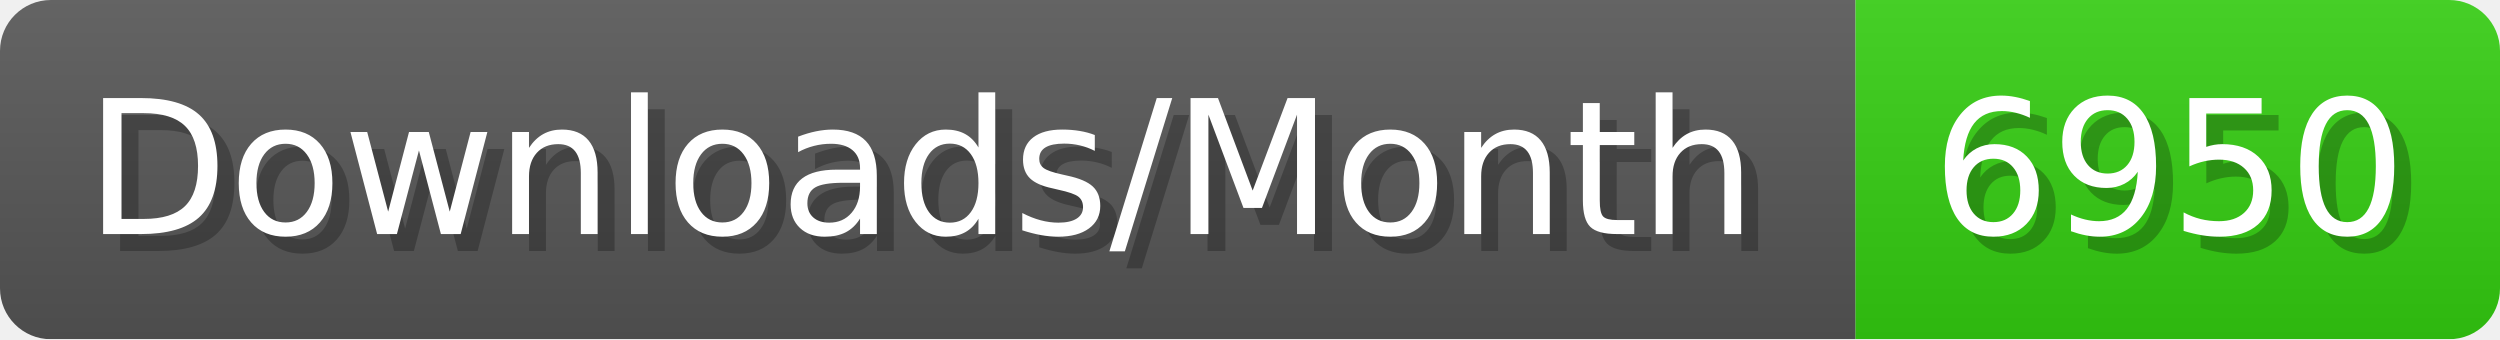
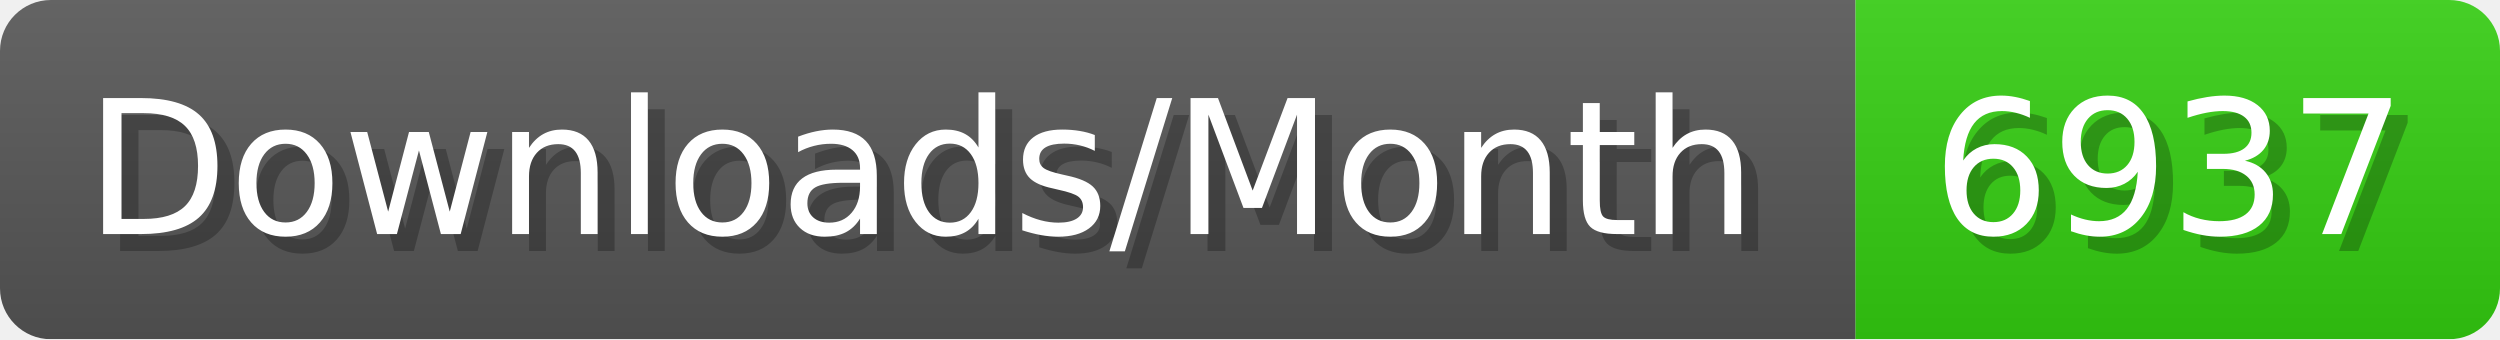
- <svg xmlns="http://www.w3.org/2000/svg" width="147.4" height="20" viewBox="0 0 1474 200" role="img" aria-label="Downloads/Month: 6950">
+ <svg xmlns="http://www.w3.org/2000/svg" width="147.4" height="20" viewBox="0 0 1474 200" role="img" aria-label="Downloads/Month: 6937">
  <linearGradient id="YlXUI" x2="0" y2="100%">
    <stop offset="0" stop-opacity=".1" stop-color="#EEE" />
    <stop offset="1" stop-opacity=".1" />
  </linearGradient>
  <mask id="JHhop">
    <rect width="1474" height="200" rx="30" fill="#FFF" />
  </mask>
  <g mask="url(#JHhop)">
    <rect width="1094" height="200" fill="#555" />
    <rect width="380" height="200" fill="#3C1" x="1094" />
    <rect width="1474" height="200" fill="url(#YlXUI)" />
  </g>
  <g aria-hidden="true" fill="#fff" text-anchor="start" font-family="Verdana,DejaVu Sans,sans-serif" font-size="110">
    <text x="60" y="148" textLength="994" fill="#000" opacity="0.25">Downloads/Month</text>
    <text x="50" y="138" textLength="994">Downloads/Month</text>
-     <text x="1149" y="148" textLength="280" fill="#000" opacity="0.25">6950</text>
-     <text x="1139" y="138" textLength="280">6950</text>
+     <text x="1149" y="148" textLength="280" fill="#000" opacity="0.25">6937</text>
+     <text x="1139" y="138" textLength="280">6937</text>
  </g>
</svg>
